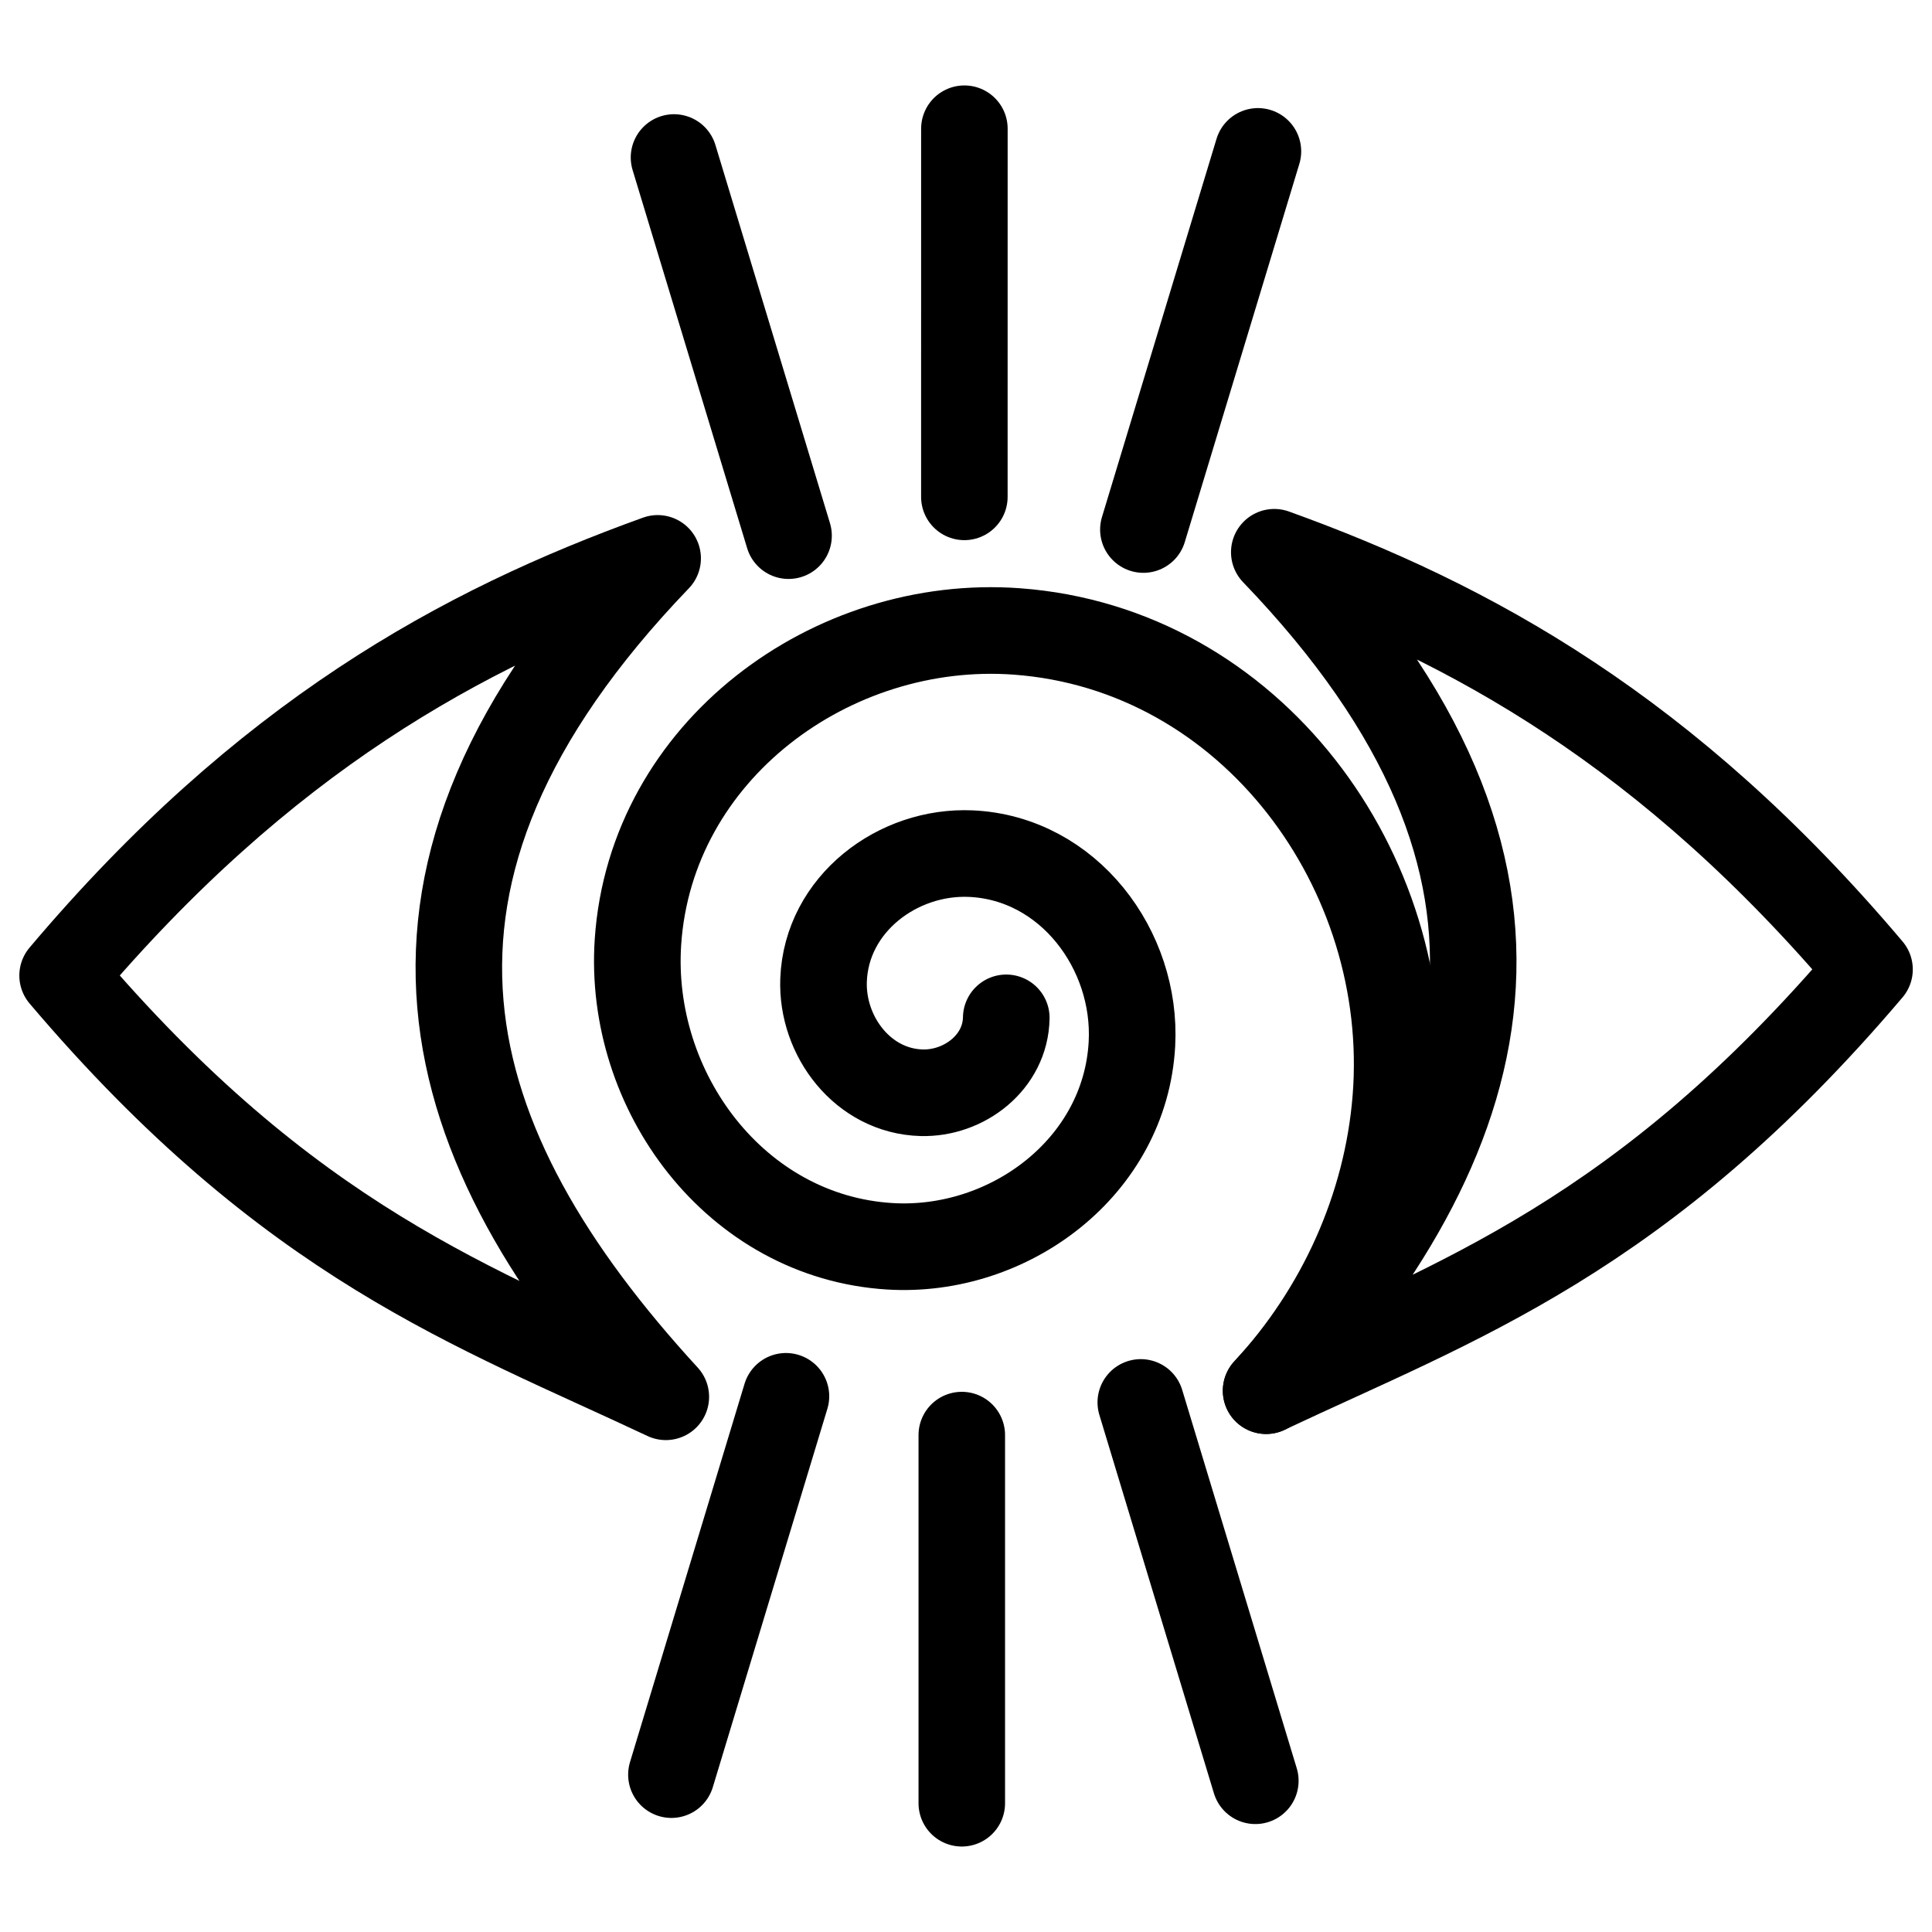
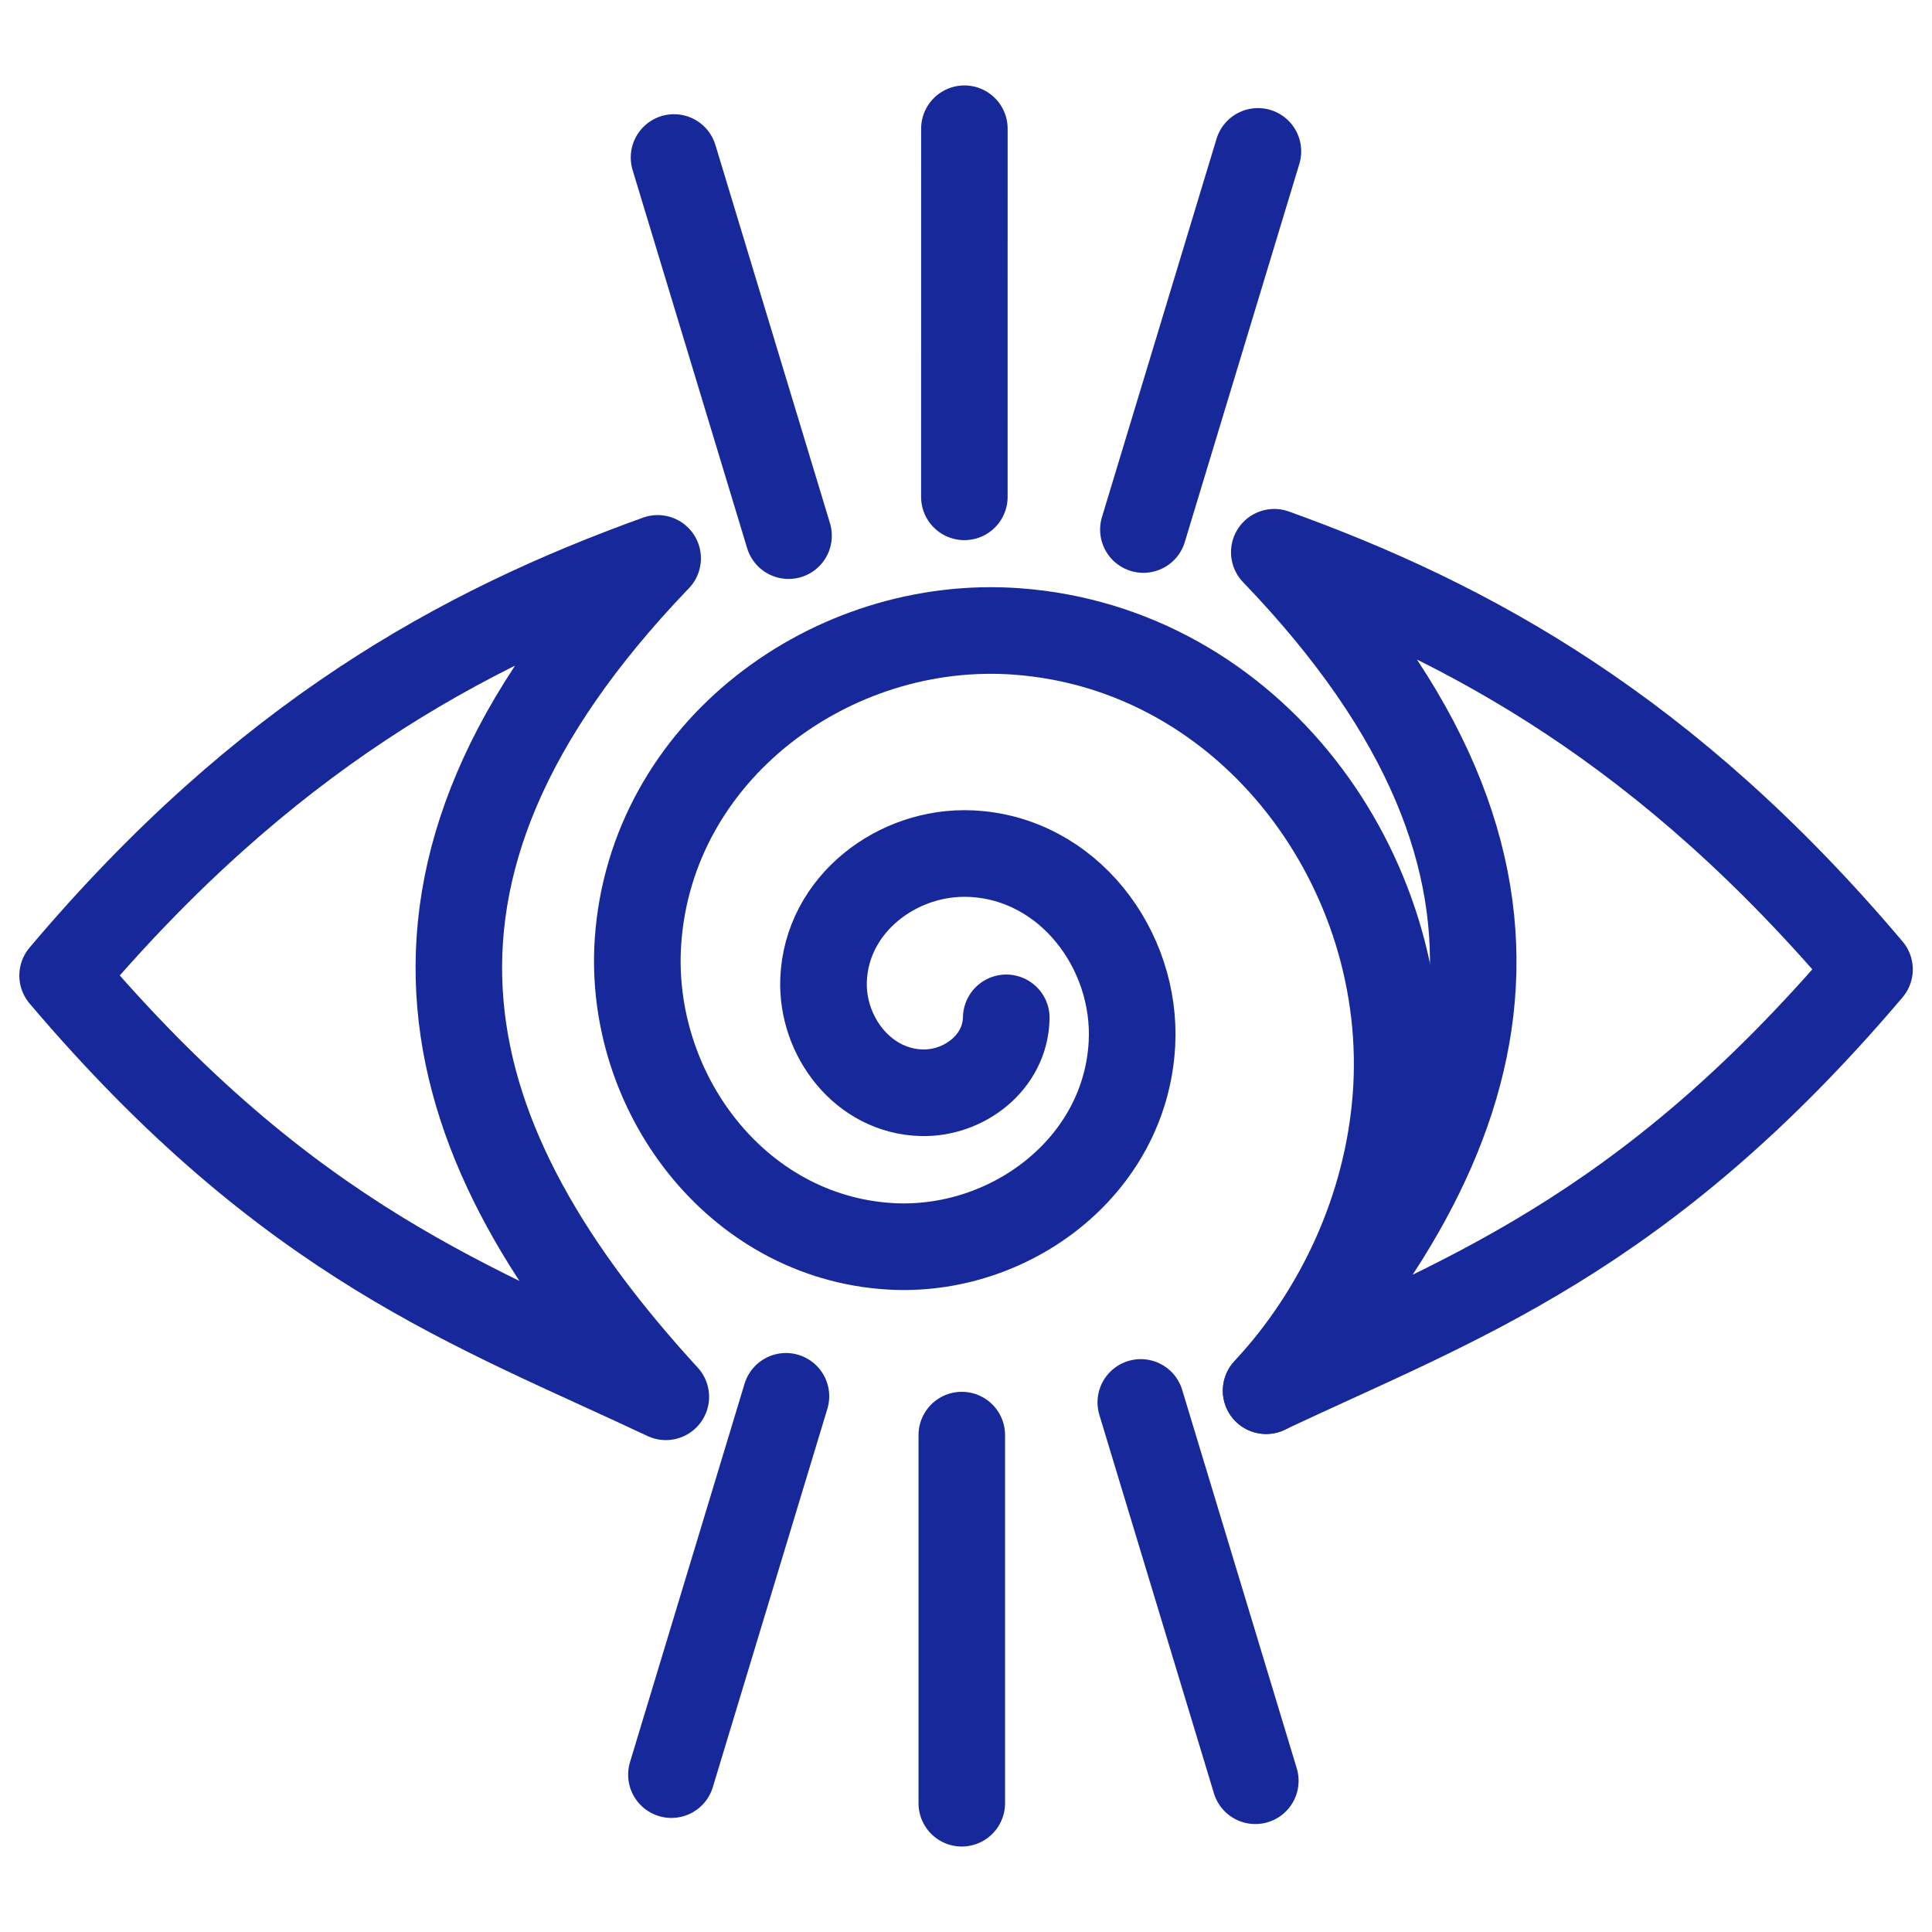
<svg xmlns="http://www.w3.org/2000/svg" width="48" height="48" viewBox="0 0 12.7 12.7" version="1.1" id="svg5">
  <defs id="defs2">
    </defs>
  <g id="layer1" style="display:inline">
    <g id="g4059" transform="matrix(1.220501,0,0,1.220501,-1.441281,-1.82077)">
-       <path style="fill:none;stroke:#000000;stroke-width:0.466;stroke-linecap:round;stroke-linejoin:round;stroke-miterlimit:4;stroke-dasharray:none;stroke-opacity:1;paint-order:normal" d="M 1.518,6.746 C 2.603,5.461 3.666,4.88 4.723,4.499 3.065,6.224 3.533,7.67 4.767,9.015 3.74,8.531 2.742,8.189 1.518,6.746 Z" id="path734" />
-       <path style="fill:#00ff00;stroke:#000000;stroke-width:0.466;stroke-linecap:round;stroke-linejoin:round;stroke-miterlimit:4;stroke-dasharray:none;stroke-opacity:1" d="M 4.811,2.34 5.428,4.377" id="path2322" />
-       <path style="fill:none;stroke:#000000;stroke-width:0.466;stroke-linecap:round;stroke-linejoin:round;stroke-miterlimit:4;stroke-dasharray:none;stroke-opacity:1;paint-order:normal" d="M 11.25,6.713 C 10.164,5.428 9.101,4.847 8.044,4.466 9.703,6.191 9.235,7.637 8,8.982 9.027,8.498 10.025,8.156 11.25,6.713 Z" id="path734-5" />
-       <path style="fill:#00ff00;stroke:#000000;stroke-width:0.466;stroke-linecap:round;stroke-linejoin:round;stroke-miterlimit:4;stroke-dasharray:none;stroke-opacity:1" d="M 7.956,2.307 7.339,4.344" id="path2322-8" />
-       <path style="fill:none;stroke:#000000;stroke-width:0.466;stroke-linecap:round;stroke-linejoin:miter;stroke-miterlimit:4;stroke-dasharray:none;stroke-opacity:1" d="m 6.375,2.185 -1.69e-4,1.983" id="path2695" />
-       <path style="fill:#00ff00;stroke:#000000;stroke-width:0.466;stroke-linecap:round;stroke-linejoin:round;stroke-miterlimit:4;stroke-dasharray:none;stroke-opacity:1" d="M 4.797,11.05 5.414,9.012" id="path2322-9" />
-       <path style="fill:#00ff00;stroke:#000000;stroke-width:0.466;stroke-linecap:round;stroke-linejoin:round;stroke-miterlimit:4;stroke-dasharray:none;stroke-opacity:1" d="M 7.942,11.083 7.325,9.045" id="path2322-8-4" />
-       <path style="fill:none;stroke:#000000;stroke-width:0.466;stroke-linecap:round;stroke-linejoin:miter;stroke-miterlimit:4;stroke-dasharray:none;stroke-opacity:1" d="M 6.361,11.204 6.361,9.221" id="path2695-1" />
-       <path style="fill:none;fill-rule:evenodd;stroke:#000000;stroke-width:1.803;stroke-linecap:round;stroke-miterlimit:4;stroke-dasharray:none;stroke-opacity:1" id="path3550" d="m 24.795,27.744 c -0.015,0.925 -0.878,1.583 -1.762,1.559 -1.22,-0.033 -2.084,-1.175 -2.041,-2.345 0.059,-1.585 1.546,-2.702 3.069,-2.632 2.03,0.093 3.455,2.003 3.35,3.959 -0.138,2.568 -2.561,4.365 -5.039,4.214 -3.213,-0.196 -5.452,-3.233 -5.243,-6.339 0.269,-3.977 4.037,-6.742 7.888,-6.459 4.878,0.359 8.261,4.99 7.887,9.72 -0.179,2.264 -1.16,4.422 -2.7,6.084" transform="matrix(0.2587496,0,0,0.2587496,0.1848137,-0.2048816)" />
+       <path style="fill:none;stroke:#17299a;stroke-width:0.466;stroke-linecap:round;stroke-linejoin:round;stroke-miterlimit:4;stroke-dasharray:none;stroke-opacity:1;paint-order:normal" d="M 1.518,6.746 C 2.603,5.461 3.666,4.88 4.723,4.499 3.065,6.224 3.533,7.67 4.767,9.015 3.74,8.531 2.742,8.189 1.518,6.746 Z" id="path734" />
+       <path style="fill:#00ff00;stroke:#17299a;stroke-width:0.466;stroke-linecap:round;stroke-linejoin:round;stroke-miterlimit:4;stroke-dasharray:none;stroke-opacity:1" d="M 4.811,2.34 5.428,4.377" id="path2322" />
+       <path style="fill:none;stroke:#17299a;stroke-width:0.466;stroke-linecap:round;stroke-linejoin:round;stroke-miterlimit:4;stroke-dasharray:none;stroke-opacity:1;paint-order:normal" d="M 11.25,6.713 C 10.164,5.428 9.101,4.847 8.044,4.466 9.703,6.191 9.235,7.637 8,8.982 9.027,8.498 10.025,8.156 11.25,6.713 Z" id="path734-5" />
+       <path style="fill:#00ff00;stroke:#17299a;stroke-width:0.466;stroke-linecap:round;stroke-linejoin:round;stroke-miterlimit:4;stroke-dasharray:none;stroke-opacity:1" d="M 7.956,2.307 7.339,4.344" id="path2322-8" />
+       <path style="fill:none;stroke:#17299a;stroke-width:0.466;stroke-linecap:round;stroke-linejoin:miter;stroke-miterlimit:4;stroke-dasharray:none;stroke-opacity:1" d="m 6.375,2.185 -1.69e-4,1.983" id="path2695" />
+       <path style="fill:#00ff00;stroke:#17299a;stroke-width:0.466;stroke-linecap:round;stroke-linejoin:round;stroke-miterlimit:4;stroke-dasharray:none;stroke-opacity:1" d="M 4.797,11.05 5.414,9.012" id="path2322-9" />
+       <path style="fill:#00ff00;stroke:#17299a;stroke-width:0.466;stroke-linecap:round;stroke-linejoin:round;stroke-miterlimit:4;stroke-dasharray:none;stroke-opacity:1" d="M 7.942,11.083 7.325,9.045" id="path2322-8-4" />
+       <path style="fill:none;stroke:#17299a;stroke-width:0.466;stroke-linecap:round;stroke-linejoin:miter;stroke-miterlimit:4;stroke-dasharray:none;stroke-opacity:1" d="M 6.361,11.204 6.361,9.221" id="path2695-1" />
+       <path style="fill:none;fill-rule:evenodd;stroke:#17299a;stroke-width:1.803;stroke-linecap:round;stroke-miterlimit:4;stroke-dasharray:none;stroke-opacity:1" id="path3550" d="m 24.795,27.744 c -0.015,0.925 -0.878,1.583 -1.762,1.559 -1.22,-0.033 -2.084,-1.175 -2.041,-2.345 0.059,-1.585 1.546,-2.702 3.069,-2.632 2.03,0.093 3.455,2.003 3.35,3.959 -0.138,2.568 -2.561,4.365 -5.039,4.214 -3.213,-0.196 -5.452,-3.233 -5.243,-6.339 0.269,-3.977 4.037,-6.742 7.888,-6.459 4.878,0.359 8.261,4.99 7.887,9.72 -0.179,2.264 -1.16,4.422 -2.7,6.084" transform="matrix(0.2587496,0,0,0.2587496,0.1848137,-0.2048816)" />
    </g>
  </g>
</svg>
